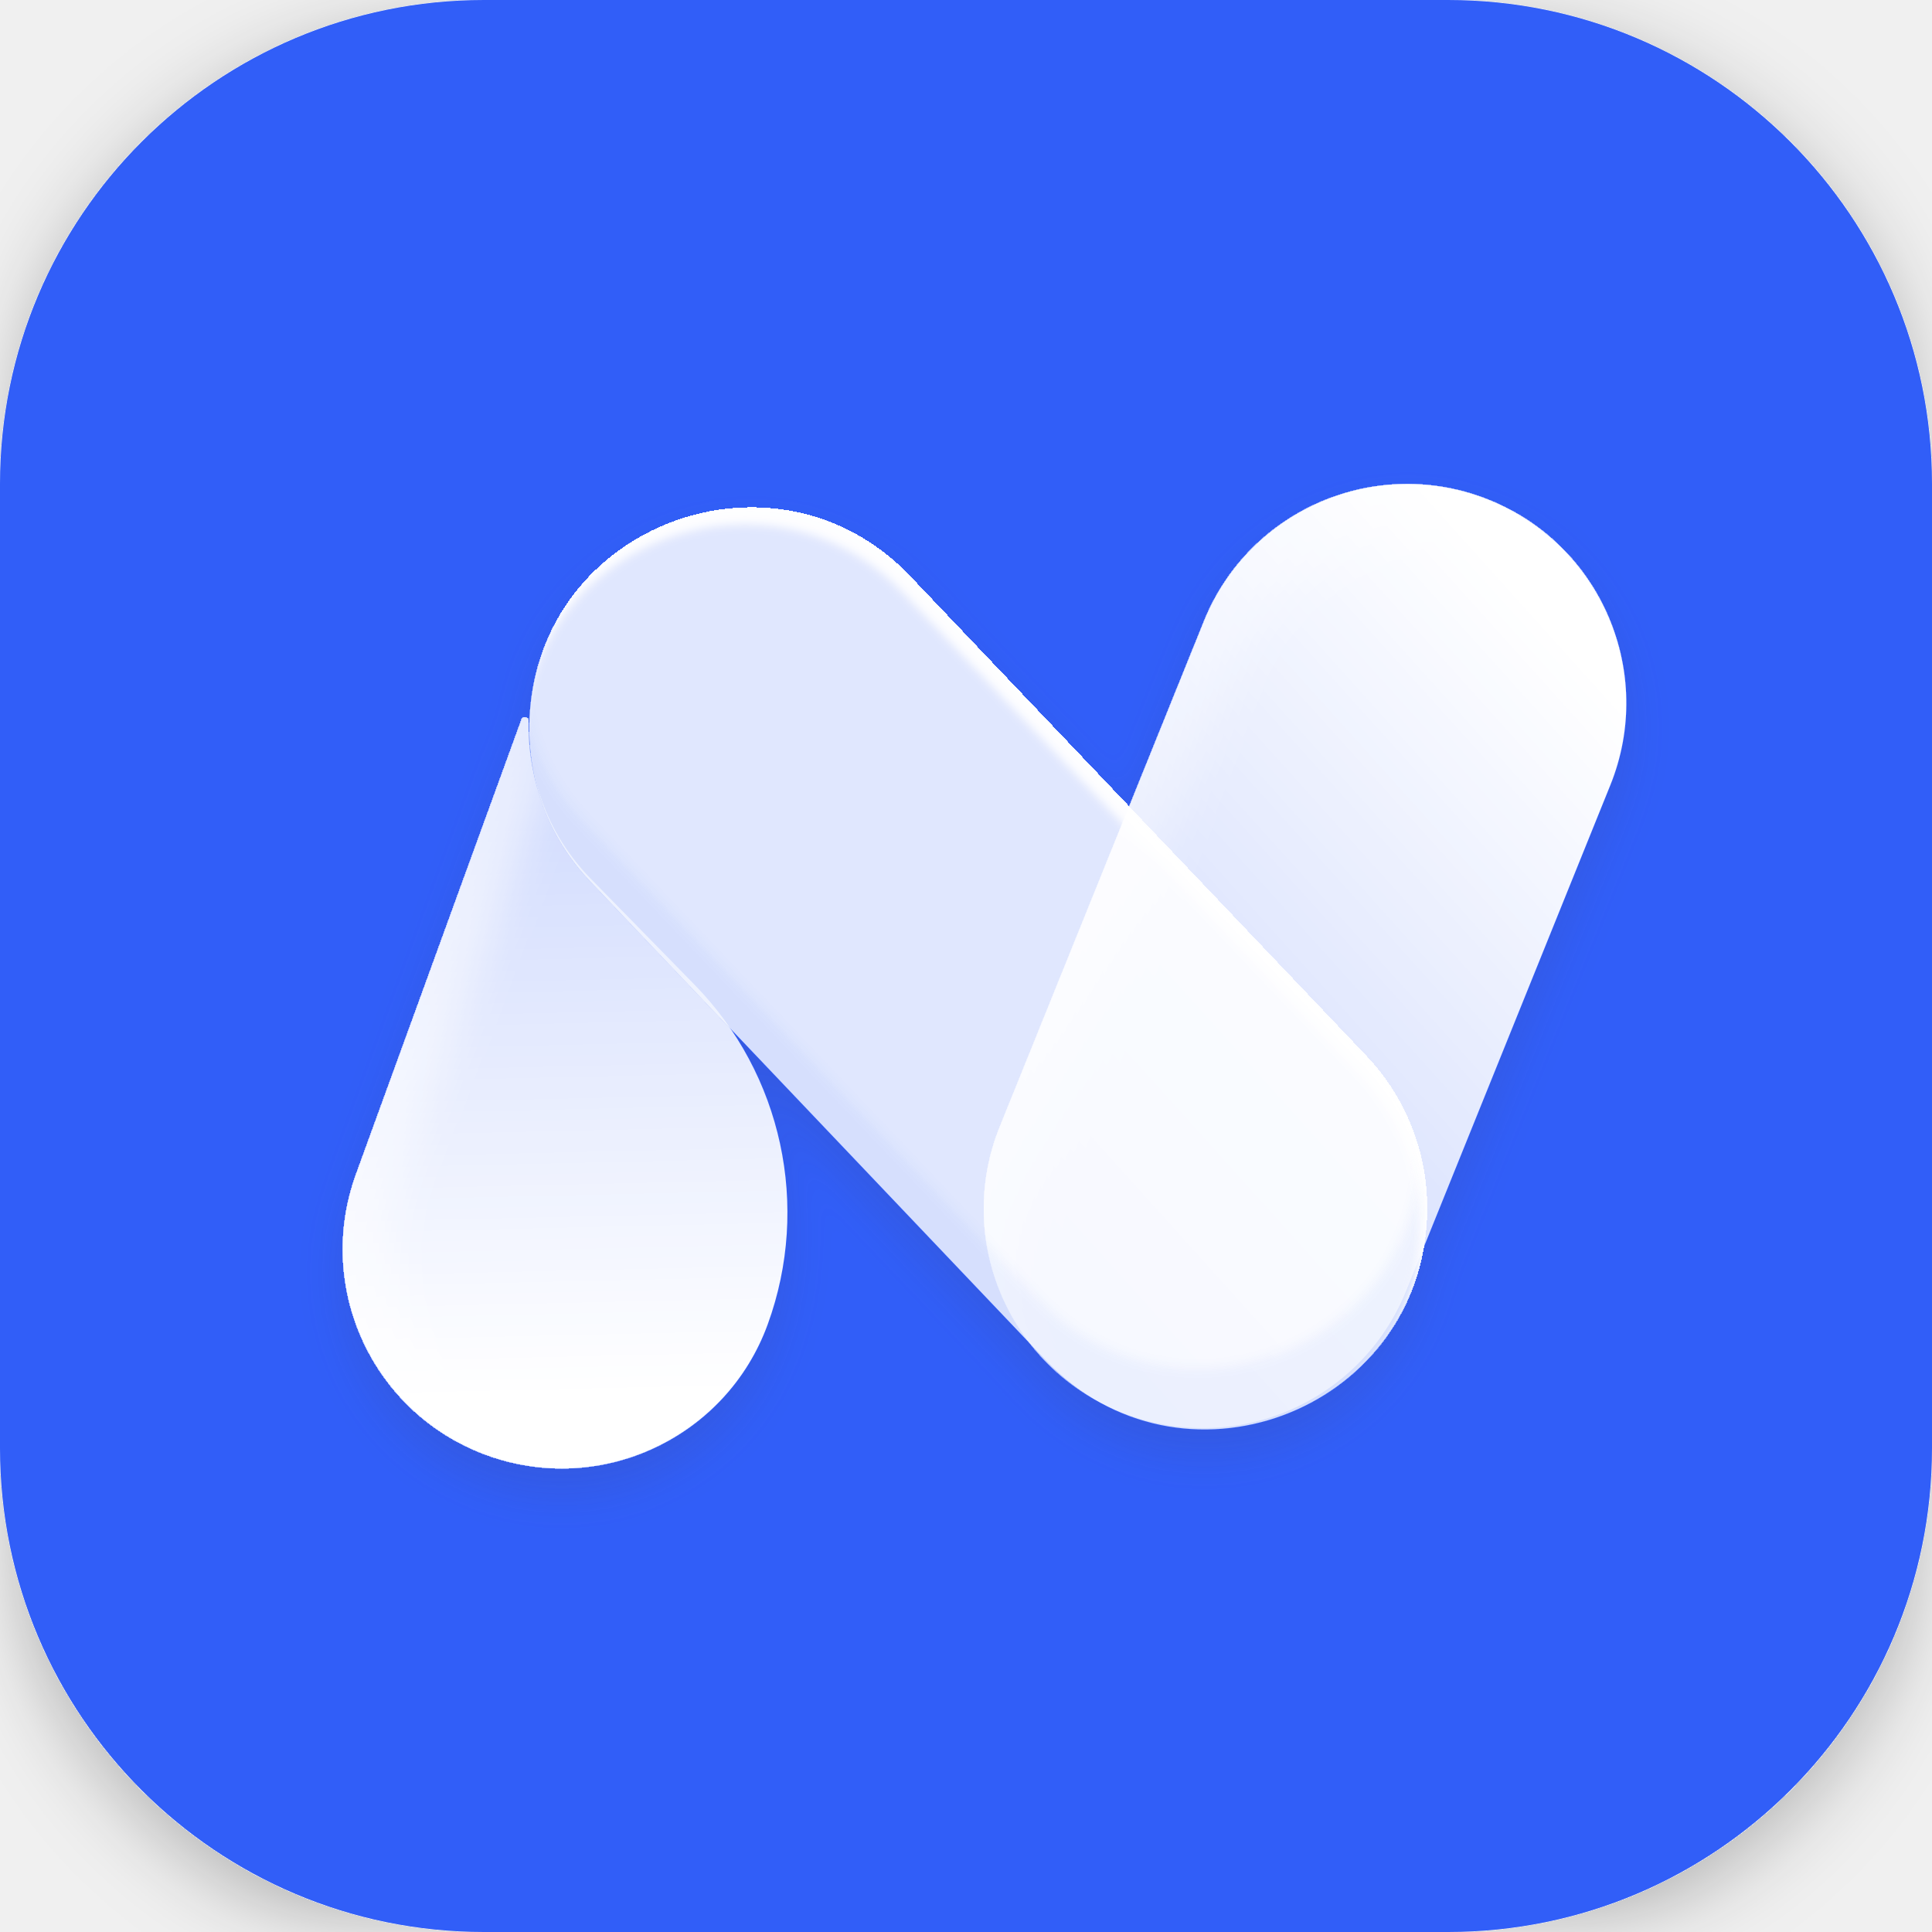
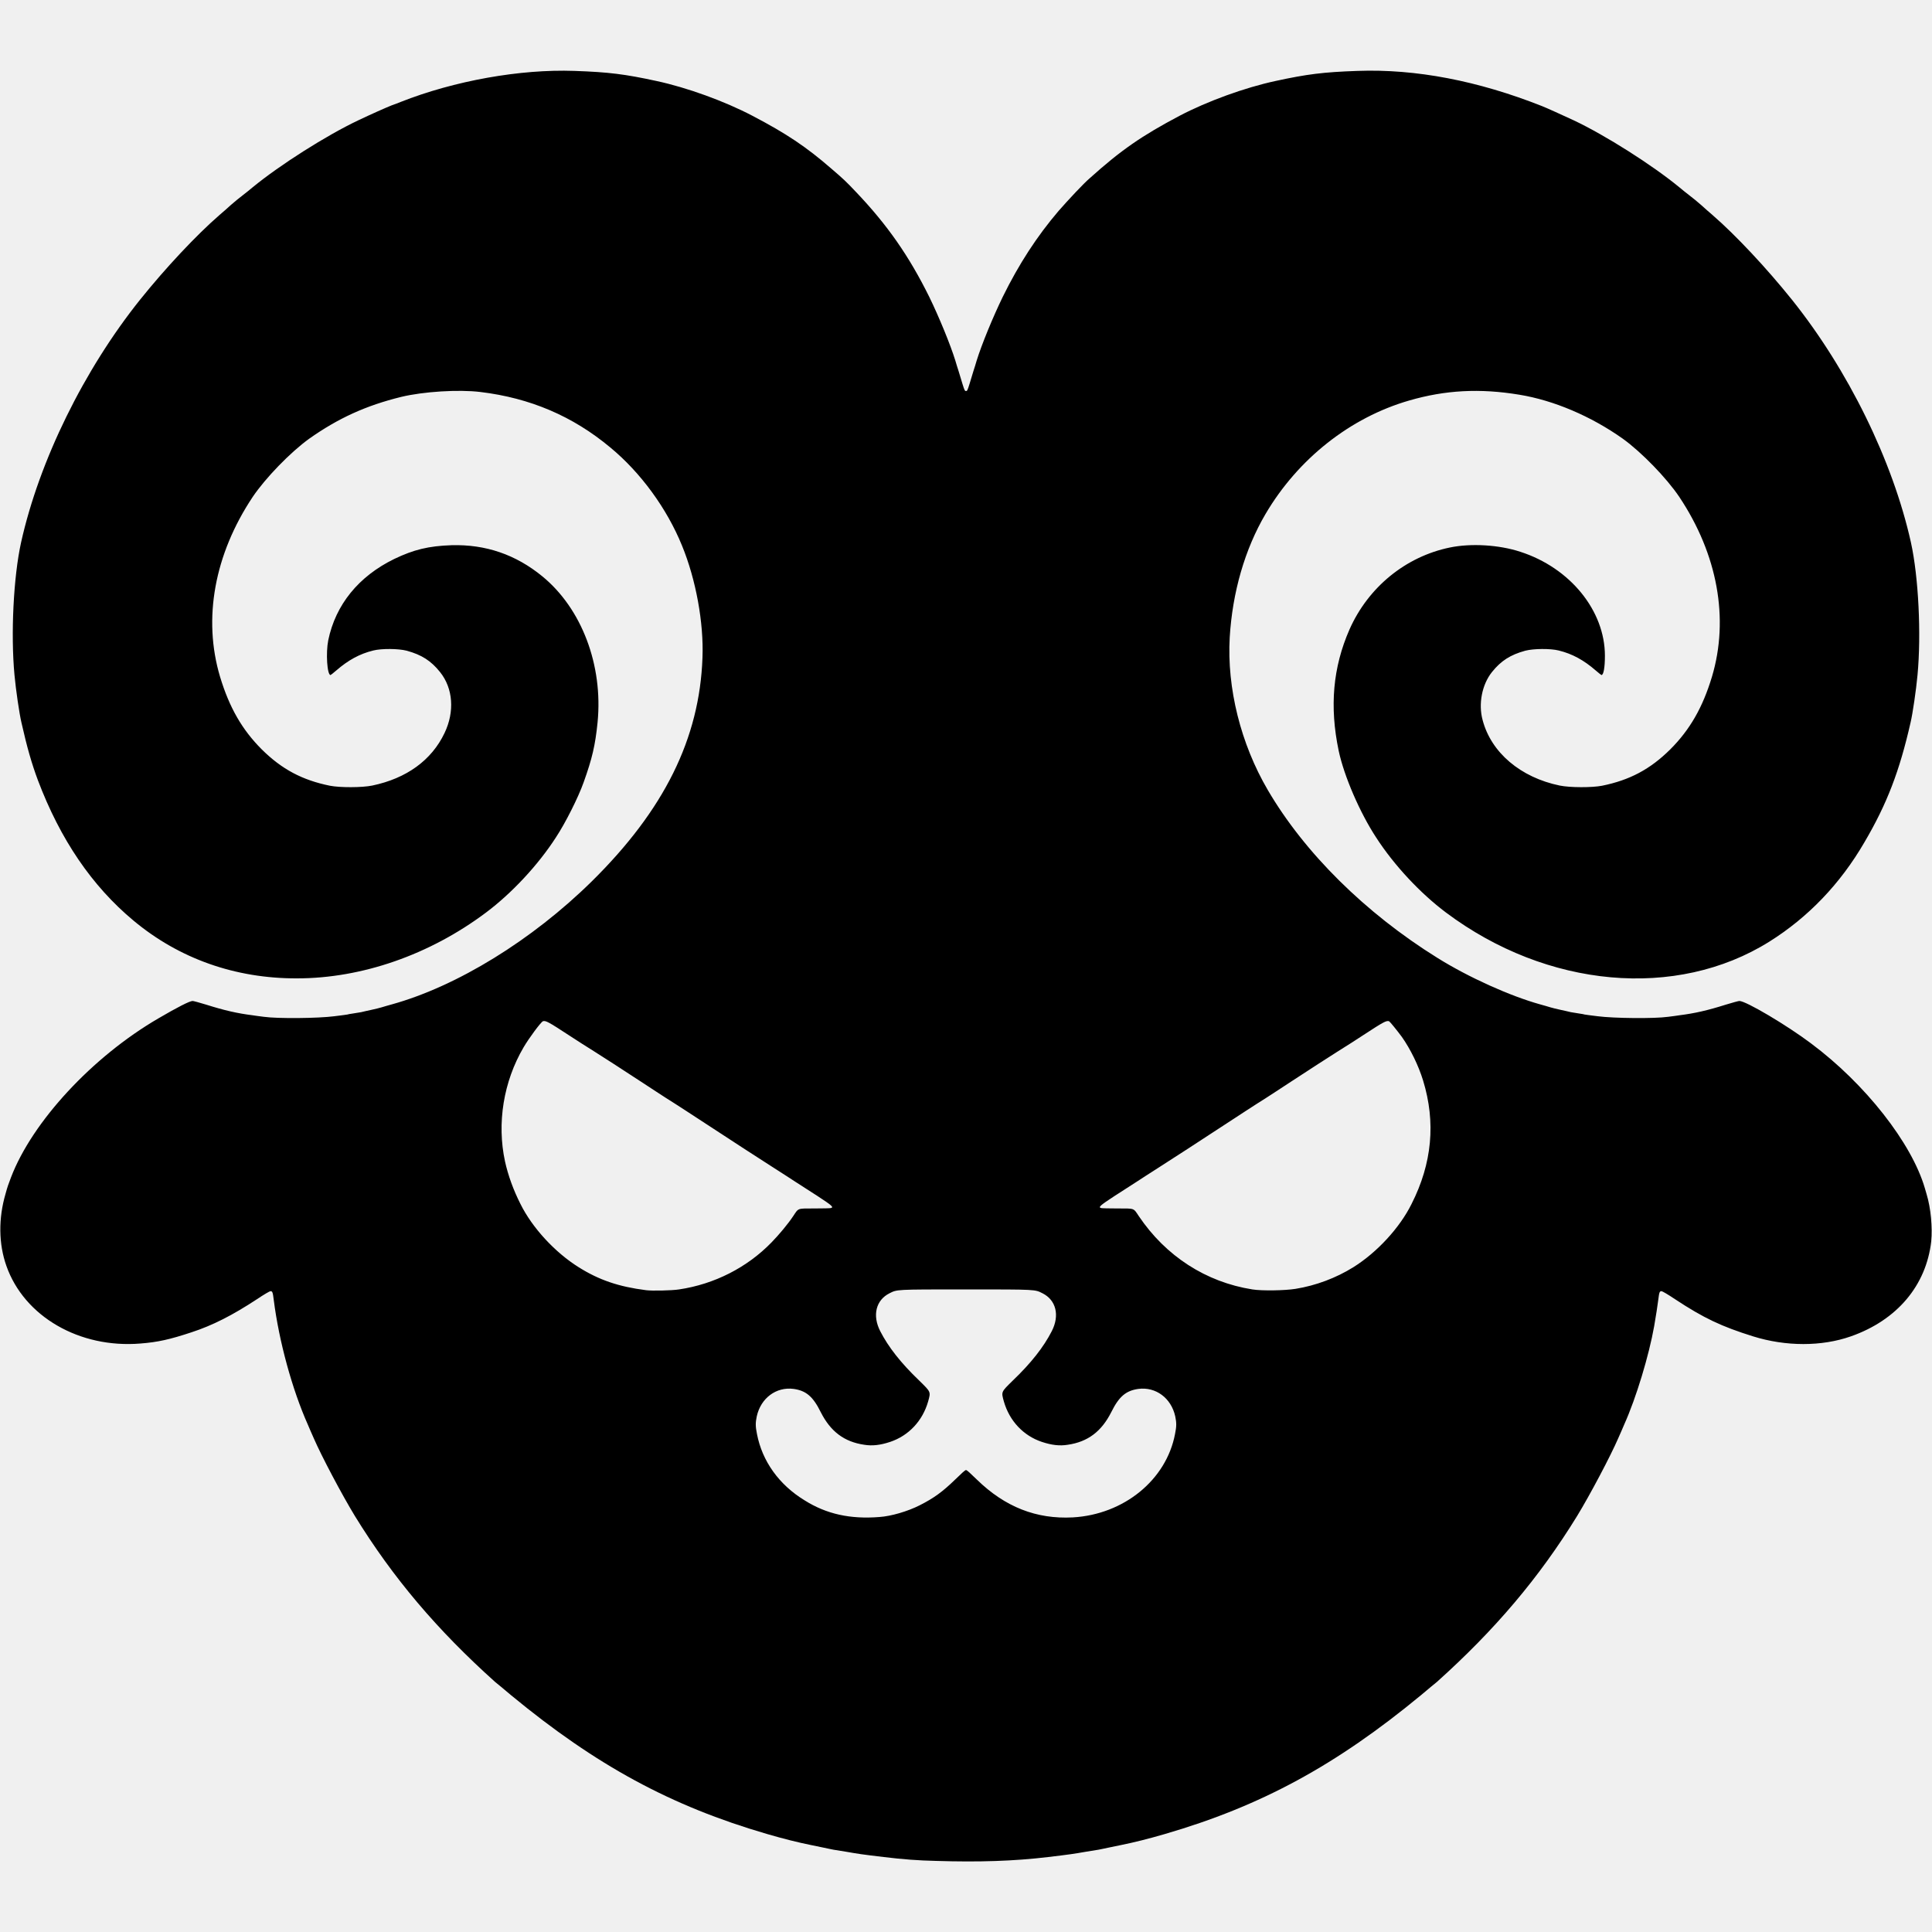
- <svg xmlns="http://www.w3.org/2000/svg" width="30" height="30" viewBox="0 0 360 360" fill="none">
-   <g clip-path="url(#clip0_29_688)">
-     <g filter="url(#filter0_d_29_688)">
-       <path d="M0 90.159C0 40.365 40.365 0 90.159 0H269.841C319.635 0 360 40.365 360 90.159V269.841C360 319.635 319.635 360 269.841 360H90.159C40.365 360 0 319.635 0 269.841V90.159Z" fill="#315EF8" />
-       <g filter="url(#filter1_d_29_688)">
-         <g filter="url(#filter2_i_29_688)">
-           <rect x="239.632" y="77.88" width="81.649" height="183.292" rx="40.824" transform="rotate(21.9872 239.632 77.8804)" fill="url(#paint0_linear_29_688)" />
-         </g>
-         <g filter="url(#filter3_i_29_688)">
-           <path fill-rule="evenodd" clip-rule="evenodd" d="M98.493 134.251C98.509 133.63 97.43 133.391 97.218 133.975L66.334 218.83C58.622 240.017 69.546 263.443 90.733 271.155C111.92 278.866 135.347 267.942 143.058 246.755C151.058 224.775 145.736 200.155 129.372 183.442L110.105 163.764C102.405 155.9 98.216 145.254 98.493 134.251Z" fill="url(#paint1_linear_29_688)" />
-         </g>
-         <g filter="url(#filter4_iii_29_688)">
-           <path d="M254.553 196.782C262.326 204.955 266.404 215.96 265.833 227.224C264.003 263.333 219.836 279.698 194.919 253.5L109.957 164.17C102.184 155.998 98.106 144.992 98.677 133.728C100.508 97.619 144.675 81.254 169.592 107.452L254.553 196.782Z" fill="white" fill-opacity="0.85" />
-         </g>
-       </g>
-     </g>
-   </g>
-   <defs>
-     <filter id="filter0_d_29_688" x="-15.027" y="-11.27" width="390.053" height="390.053" filterUnits="userSpaceOnUse" color-interpolation-filters="sRGB">
-       <feFlood flood-opacity="0" result="BackgroundImageFix" />
-       <feColorMatrix in="SourceAlpha" type="matrix" values="0 0 0 0 0 0 0 0 0 0 0 0 0 0 0 0 0 0 127 0" result="hardAlpha" />
-       <feOffset dy="3.757" />
-       <feGaussianBlur stdDeviation="7.513" />
-       <feComposite in2="hardAlpha" operator="out" />
-       <feColorMatrix type="matrix" values="0 0 0 0 0 0 0 0 0 0 0 0 0 0 0 0 0 0 0.25 0" />
-       <feBlend mode="normal" in2="BackgroundImageFix" result="effect1_dropShadow_29_688" />
-       <feBlend mode="normal" in="SourceGraphic" in2="effect1_dropShadow_29_688" result="shape" />
-     </filter>
-     <filter id="filter1_d_29_688" x="55.925" y="86.729" width="255.048" height="199.314" filterUnits="userSpaceOnUse" color-interpolation-filters="sRGB">
-       <feFlood flood-opacity="0" result="BackgroundImageFix" />
-       <feColorMatrix in="SourceAlpha" type="matrix" values="0 0 0 0 0 0 0 0 0 0 0 0 0 0 0 0 0 0 127 0" result="hardAlpha" />
-       <feOffset dy="4.48" />
-       <feGaussianBlur stdDeviation="3.968" />
-       <feComposite in2="hardAlpha" operator="out" />
-       <feColorMatrix type="matrix" values="0 0 0 0 0.249 0 0 0 0 0.245 0 0 0 0 0.407 0 0 0 0.15 0" />
-       <feBlend mode="normal" in2="BackgroundImageFix" result="effect1_dropShadow_29_688" />
-       <feBlend mode="normal" in="SourceGraphic" in2="effect1_dropShadow_29_688" result="shape" />
-     </filter>
-     <filter id="filter2_i_29_688" x="183.312" y="90.185" width="124.68" height="184.777" filterUnits="userSpaceOnUse" color-interpolation-filters="sRGB">
-       <feFlood flood-opacity="0" result="BackgroundImageFix" />
-       <feBlend mode="normal" in="SourceGraphic" in2="BackgroundImageFix" result="shape" />
-       <feColorMatrix in="SourceAlpha" type="matrix" values="0 0 0 0 0 0 0 0 0 0 0 0 0 0 0 0 0 0 127 0" result="hardAlpha" />
-       <feOffset dx="4.954" dy="9.909" />
-       <feGaussianBlur stdDeviation="4.428" />
-       <feComposite in2="hardAlpha" operator="arithmetic" k2="-1" k3="1" />
-       <feColorMatrix type="matrix" values="0 0 0 0 1 0 0 0 0 1 0 0 0 0 1 0 0 0 0.39 0" />
-       <feBlend mode="darken" in2="shape" result="effect1_innerShadow_29_688" />
-     </filter>
-     <filter id="filter3_i_29_688" x="63.86" y="132.403" width="90.421" height="141.225" filterUnits="userSpaceOnUse" color-interpolation-filters="sRGB">
-       <feFlood flood-opacity="0" result="BackgroundImageFix" />
-       <feBlend mode="normal" in="SourceGraphic" in2="BackgroundImageFix" result="shape" />
-       <feColorMatrix in="SourceAlpha" type="matrix" values="0 0 0 0 0 0 0 0 0 0 0 0 0 0 0 0 0 0 127 0" result="hardAlpha" />
-       <feOffset dx="9.289" dy="-1.239" />
-       <feGaussianBlur stdDeviation="3.778" />
-       <feComposite in2="hardAlpha" operator="arithmetic" k2="-1" k3="1" />
-       <feColorMatrix type="matrix" values="0 0 0 0 1 0 0 0 0 1 0 0 0 0 1 0 0 0 0.51 0" />
-       <feBlend mode="normal" in2="shape" result="effect1_innerShadow_29_688" />
-     </filter>
-     <filter id="filter4_iii_29_688" x="97.345" y="92.628" width="168.541" height="175.395" filterUnits="userSpaceOnUse" color-interpolation-filters="sRGB">
-       <feFlood flood-opacity="0" result="BackgroundImageFix" />
-       <feBlend mode="normal" in="SourceGraphic" in2="BackgroundImageFix" result="shape" />
-       <feColorMatrix in="SourceAlpha" type="matrix" values="0 0 0 0 0 0 0 0 0 0 0 0 0 0 0 0 0 0 127 0" result="hardAlpha" />
-       <feOffset dx="-1.28" dy="-11.519" />
-       <feGaussianBlur stdDeviation="0.983" />
-       <feComposite in2="hardAlpha" operator="arithmetic" k2="-1" k3="1" />
-       <feColorMatrix type="matrix" values="0 0 0 0 0.103 0 0 0 0 0.34 0 0 0 0 0.949 0 0 0 0.05 0" />
-       <feBlend mode="multiply" in2="shape" result="effect1_innerShadow_29_688" />
-       <feColorMatrix in="SourceAlpha" type="matrix" values="0 0 0 0 0 0 0 0 0 0 0 0 0 0 0 0 0 0 127 0" result="hardAlpha" />
-       <feOffset dx="-1.28" dy="3.2" />
-       <feGaussianBlur stdDeviation="0.832" />
-       <feComposite in2="hardAlpha" operator="arithmetic" k2="-1" k3="1" />
-       <feColorMatrix type="matrix" values="0 0 0 0 1 0 0 0 0 1 0 0 0 0 1 0 0 0 0.94 0" />
-       <feBlend mode="normal" in2="effect1_innerShadow_29_688" result="effect2_innerShadow_29_688" />
-       <feColorMatrix in="SourceAlpha" type="matrix" values="0 0 0 0 0 0 0 0 0 0 0 0 0 0 0 0 0 0 127 0" result="hardAlpha" />
-       <feOffset dx="-0.32" dy="0.64" />
-       <feGaussianBlur stdDeviation="0.32" />
-       <feComposite in2="hardAlpha" operator="arithmetic" k2="-1" k3="1" />
-       <feColorMatrix type="matrix" values="0 0 0 0 0.729 0 0 0 0 0.804 0 0 0 0 0.996 0 0 0 0.86 0" />
-       <feBlend mode="hard-light" in2="effect2_innerShadow_29_688" result="effect3_innerShadow_29_688" />
-     </filter>
-     <linearGradient id="paint0_linear_29_688" x1="296.442" y1="93.955" x2="202.63" y2="286.404" gradientUnits="userSpaceOnUse">
-       <stop stop-color="white" />
-       <stop offset="1" stop-color="white" stop-opacity="0.62" />
-     </linearGradient>
-     <linearGradient id="paint1_linear_29_688" x1="103.47" y1="132.111" x2="106.371" y2="259.787" gradientUnits="userSpaceOnUse">
-       <stop stop-color="white" stop-opacity="0.75" />
-       <stop offset="1" stop-color="white" />
-     </linearGradient>
-     <clipPath id="clip0_29_688">
-       <rect width="360" height="360" fill="white" />
-     </clipPath>
-   </defs>
+ <svg xmlns="http://www.w3.org/2000/svg" width="30" height="30" viewBox="0 0 1000 1000">
+   <path fill="currentColor" d="M484.4 963.2C475.4 963 467.3 962.4 457.5 961.2C446.4 959.9 443.9 959.5 438.2 958.5C435.3 958 432.2 957.5 431.4 957.4C430.6 957.2 428.2 956.8 426.1 956.3C424 955.9 421.1 955.3 419.8 955C412.9 953.6 405.7 951.8 397.1 949.3C347.3 934.8 308.6 913.8 264.6 877.5C260.8 874.3 257.1 871.2 256.3 870.6C226.2 843.6 203.4 816.7 183.7 784.7C177 773.7 166.4 753.7 162.3 744.2C161.3 741.9 159.9 738.8 159.3 737.3C151.2 719.1 144.4 694.2 141.7 672.9C141.2 668.8 141 668.3 140 668.3C139.6 668.3 136.5 670.1 133.1 672.4C120.3 680.8 110.1 686 99.1 689.6C87.9 693.3 81.7 694.7 72.7 695.4C41.1 698 12.5 681.4 3.3 655.2C-0.7 643.9 -0.9 630.7 2.9 617.8C3.9 614.1 4.3 613.1 5.7 609.4C16.7 580.6 47.8 547 82 527.1C91.9 521.3 98.2 518.1 99.7 518.1C100.2 518.1 103.4 519 106.7 520C116.2 523 122.8 524.5 130.7 525.5C131.7 525.7 134.4 526 136.6 526.3C143.7 527.3 164.6 527.1 173.1 526C176.8 525.6 179.8 525.1 179.9 525.1C180 525 181.2 524.8 182.6 524.6C184 524.4 185.9 524.1 186.9 523.9C187.8 523.7 190.2 523.1 192.2 522.7C194.1 522.3 196.5 521.7 197.5 521.4C198.5 521.1 200.8 520.4 202.7 519.9C236.6 510.5 275.4 486.6 306.3 456.2C343.8 419.2 362.1 382.3 363.6 340.4C364.3 322.3 360.2 299.9 353 282.4C345.2 263.2 331.6 244.6 316 231.7C296.5 215.4 274.4 206 248.7 202.9C237.3 201.5 219 202.7 207.8 205.4C189.4 209.9 175 216.5 160 227.1C150.3 234.1 137.4 247.4 130.8 257.2C111 286.9 104.9 320.2 113.9 350.3C118.7 366.2 125.3 377.7 135.5 387.9C145.9 398.2 156.5 403.8 170.8 406.7C176 407.7 187.3 407.7 192.7 406.6C210.4 402.9 223.4 393.5 230.1 379.4C235.4 368.3 234.5 356.3 227.8 347.9C223.1 342 218.2 338.9 210.5 336.8C206.3 335.7 197.5 335.6 193.2 336.7C186.2 338.4 180.2 341.7 174.1 347C172.6 348.3 171.2 349.4 171.1 349.4C169.3 349.4 168.6 337.9 169.9 331.4C173.7 313 185.6 298.3 204.1 289.3C214.1 284.5 221.8 282.6 233.7 282.2C251.3 281.7 266.9 287 280.7 298.3C301.1 315 312.2 344.3 309.3 373.9C308.1 385.8 306.5 392.6 302.1 404.9C299.3 412.8 292.6 426.1 287.7 433.5C278.4 447.9 264.8 462.4 251.6 472.3C222.4 494.2 187.3 506.4 153.7 506.4C121.8 506.5 92.7 496.2 69.1 476.5C47.6 458.6 31.2 434.5 19.6 403.8C16.4 395.2 14 386.9 11.1 374C10 369.4 8.2 357 7.5 349.4C5.5 328.1 7 298.5 10.9 280.8C20.3 238.5 43.5 191.3 72.6 155C85.6 138.8 101.6 121.7 113.6 111.3C115.1 110 117.8 107.7 119.5 106.1C121.2 104.6 124 102.3 125.6 101.1C127.2 99.9 129.5 98 130.7 97C144.8 85.4 169.1 70 185.4 62.3C192.1 59.1 200 55.6 202.8 54.5C204.3 54 206.3 53.2 207.3 52.8C235.1 41.8 269.3 35.7 297.3 36.7C315 37.3 323.6 38.4 339.7 41.9C355.6 45.3 375.1 52.4 389.4 59.9C407 69.1 417.3 76 430.2 87.2C436.4 92.5 438 94 443 99.3C459.3 116.4 470.5 132.5 481 153.7C486.1 164.2 491.9 178.3 494.5 186.7C494.9 188 495.6 190.5 496.2 192.2C496.7 193.9 497.6 196.9 498.2 198.8C499.2 202 499.4 202.4 500 202.4C500.6 202.4 500.8 202 501.8 198.8C502.4 196.9 503.3 193.9 503.8 192.2C504.4 190.5 505.1 188 505.5 186.7C508.1 178.3 513.9 164.2 519 153.7C527.4 136.6 536.8 122.2 547.9 109.2C552.8 103.6 560.9 94.9 564.1 92.2C580.2 77.7 591.1 70.2 610.6 59.9C624.9 52.4 644.4 45.3 660.3 41.9C676.4 38.4 685 37.3 702.7 36.7C732.8 35.6 765 41.8 798.1 54.9C800.2 55.7 809 59.7 814.6 62.3C830.9 70 855.2 85.4 869.3 97C870.5 98 872.8 99.9 874.4 101.1C876 102.3 878.8 104.6 880.5 106.1C882.2 107.7 884.9 110 886.4 111.3C898.4 121.7 914.4 138.8 927.4 155C956.5 191.3 979.7 238.5 989.1 280.8C993 298.5 994.5 328.1 992.5 349.4C991.8 357 990 369.4 988.9 374C983.2 399.1 976.7 416.1 965 436C952.5 457.5 935.9 474.8 915.8 487.4C867.7 517.5 800.7 511.5 748.4 472.3C735.2 462.4 721.6 447.9 712.3 433.5C703.9 420.7 695.7 401.8 692.9 388.6C688.1 365.7 689.9 345.4 698.5 325.8C708.2 303.9 727.6 288.1 750.4 283.4C761.4 281.1 776 282 786.9 285.6C812.7 293.9 830.7 316.1 830.7 339.4C830.7 345.5 830 349.4 828.9 349.4C828.8 349.4 827.4 348.3 825.9 347C819.8 341.7 813.8 338.4 806.8 336.7C802.5 335.6 793.7 335.7 789.5 336.8C781.8 338.9 776.9 342 772.2 347.9C767.1 354.3 765.1 364.3 767.4 372.7C771.8 389.5 787 402.4 807.3 406.6C812.7 407.7 824 407.7 829.2 406.7C843.5 403.8 854.1 398.2 864.5 387.9C874.7 377.7 881.3 366.2 886.1 350.3C895.1 320.2 889 286.9 869.2 257.2C862.6 247.4 849.7 234.1 840 227.1C823.5 215.4 804.2 207.2 786.4 204.3C765.9 200.9 748 201.9 729.4 207.3C698.9 216.1 671.8 237.5 655 266.1C644.3 284.3 637.9 306.6 636.5 329.9C635 356.1 642.2 385 656.2 408.9C675.2 441.4 706.7 472.6 744 495.8C760.2 505.9 781.5 515.5 797.3 519.9C799.2 520.4 801.5 521.1 802.5 521.4C803.5 521.7 805.9 522.3 807.8 522.7C809.8 523.1 812.2 523.7 813.1 523.9C814.1 524.1 816 524.4 817.4 524.6C818.8 524.8 820 525 820.1 525.1C820.2 525.1 823.2 525.6 826.9 526C835.4 527.1 856.3 527.3 863.4 526.3C865.6 526 868.3 525.7 869.3 525.5C877.2 524.5 883.8 523 893.3 520C896.6 519 899.8 518.1 900.3 518.1C903.7 518.1 924.8 530.6 937.3 540C965.5 561 989.5 591.7 996.3 615C996.6 616 997 617.4 997.2 618.1C999.4 625.3 1000.3 635.5 999.6 642.5C997 665.4 981.9 683.3 958 691.7C942.9 697 924.4 697 907.4 691.7C891.1 686.6 881.9 682.3 866.9 672.4C863.5 670.1 860.4 668.3 860 668.3C859 668.3 858.8 668.8 858.3 672.9C857.8 676.9 857.3 679.7 856.2 686.4C853.5 701.6 846.9 723.5 840.7 737.3C840.1 738.8 838.7 741.9 837.7 744.2C833.6 753.7 823 773.7 816.3 784.7C796.6 816.7 773.8 843.6 743.7 870.6C742.9 871.2 739.2 874.3 735.4 877.5C691.4 913.8 652.7 934.8 602.9 949.3C594.3 951.8 587.1 953.6 580.2 955C578.9 955.3 576 955.9 573.9 956.3C571.8 956.8 569.4 957.2 568.6 957.4C567.8 957.5 564.7 958 561.8 958.5C556.1 959.5 553.5 959.9 542.5 961.2C524.9 963.3 506.8 963.9 484.4 963.2ZM455.2 785.2C461.2 784.8 469.8 782.3 476.1 779.1C483.4 775.4 487.9 772.1 494.3 765.9C497.9 762.4 499.5 760.9 500 760.9C500.5 760.9 502.1 762.4 505.7 765.9C520.2 780 536.4 786.4 555.3 785.4C581.7 783.9 603.7 766 608.2 742.2C609 738.3 609 736.4 608.3 733.1C606.2 723.6 598.2 717.7 589.2 718.9C582.8 719.8 579.2 722.8 575.2 730.9C570.1 741 563 746.3 552.7 747.8C548.5 748.5 544.3 748 539.2 746.3C529.7 743.1 522.5 735.5 519.6 725.4C518.2 720.3 518.1 720.6 524.2 714.6C533.8 705.4 540.2 697.2 544.4 689C548.6 680.8 546.6 672.9 539.6 669.4C535.6 667.4 536.7 667.4 500 667.4C463.3 667.4 464.4 667.4 460.4 669.4C453.4 672.9 451.4 680.8 455.6 689C459.8 697.2 466.2 705.4 475.8 714.6C481.9 720.6 481.8 720.3 480.4 725.4C477.5 735.5 470.3 743.1 460.8 746.3C455.7 748 451.5 748.5 447.3 747.8C437 746.3 429.9 741 424.8 730.9C420.8 722.8 417.2 719.8 410.8 718.9C401.8 717.7 393.8 723.6 391.7 733.1C391 736.4 391 738.3 391.8 742.2C394.5 756.3 403.2 768.5 416.5 776.6C427.8 783.7 440.1 786.4 455.2 785.2ZM351.5 667.4C369.7 664.7 386.7 656.1 399.4 643C403.1 639.2 407.9 633.5 410.6 629.4C413.4 625.2 412.6 625.5 421.6 625.5C425.9 625.5 429.7 625.4 430 625.3C431.7 624.9 430.7 624 423.2 619.1C419.1 616.5 413.9 613.1 411.7 611.7C409.4 610.2 404.5 607 400.7 604.6C397 602.2 390.2 597.8 385.5 594.8C377.6 589.6 367.7 583.2 355 574.9C351.9 572.9 347.3 569.9 344.7 568.3C342.1 566.6 336.8 563.2 332.9 560.6C319.1 551.6 314.8 548.8 307.7 544.3C303.7 541.8 297.7 538 294.4 535.8C284 529 282.4 528.1 281 528.6C279.9 529.1 273.8 537.3 271 542.1C260.6 559.8 257.1 581.4 261.4 601.2C263 608.4 265.7 615.9 269.4 623.2C275.5 635.5 287.2 648.2 299.5 655.9C310 662.5 320.2 666 334.4 667.8C337.4 668.2 347.7 668 351.5 667.4ZM670.6 667.1C681.1 665.4 691.5 661.5 700.5 655.9C712.8 648.2 724.5 635.5 730.6 623.2C741.3 602.1 743.2 580.9 736.6 559.3C734.2 551.5 730.1 543.1 725.6 536.7C723 533.2 719.5 528.9 719 528.6C717.6 528.1 716 529 705.6 535.8C702.3 538 696.3 541.8 692.3 544.3C685.2 548.8 680.9 551.6 667.1 560.6C663.2 563.2 657.9 566.6 655.3 568.3C652.7 569.9 648.1 572.9 645 574.9C632.3 583.2 622.4 589.6 614.5 594.8C609.8 597.8 603 602.2 599.3 604.6C595.5 607 590.6 610.2 588.3 611.7C586.1 613.1 580.9 616.5 576.8 619.1C569.3 624 568.3 624.9 570 625.3C570.3 625.4 574.1 625.5 578.4 625.5C587.4 625.5 586.6 625.2 589.4 629.4C603.4 650.2 624.2 663.6 648.2 667.4C653.2 668.2 665 668 670.6 667.1Z" />
</svg>
